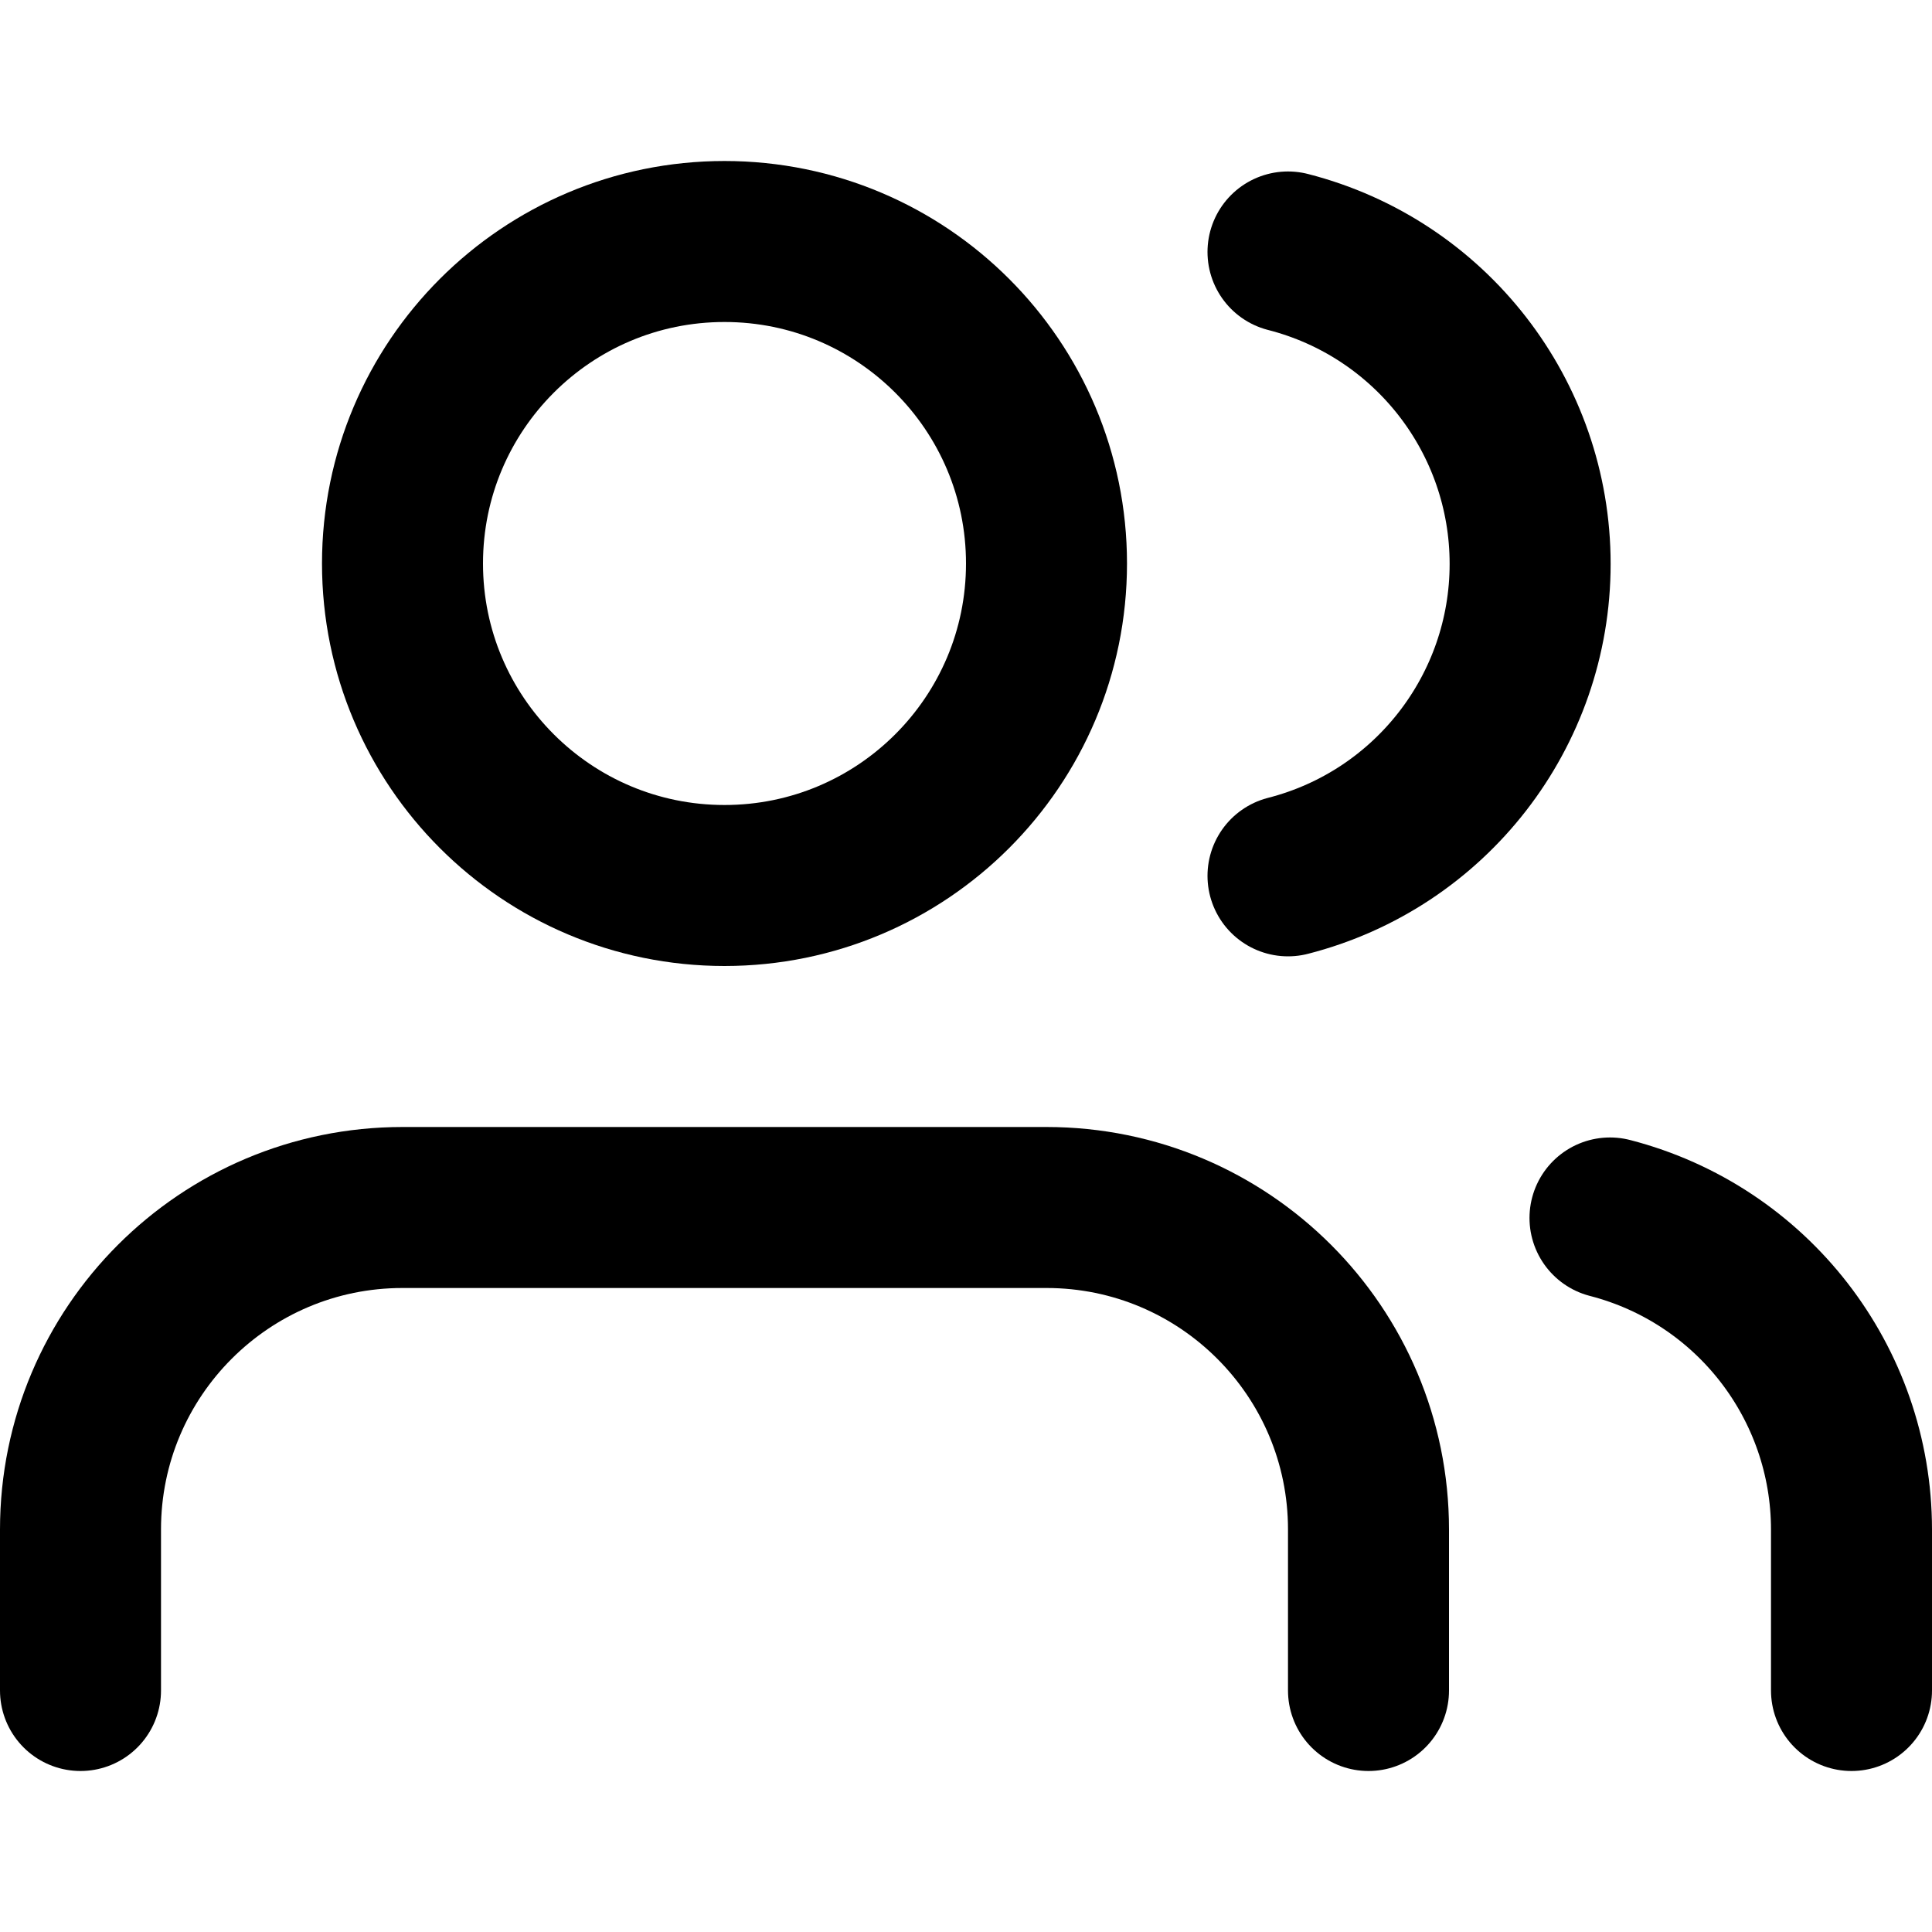
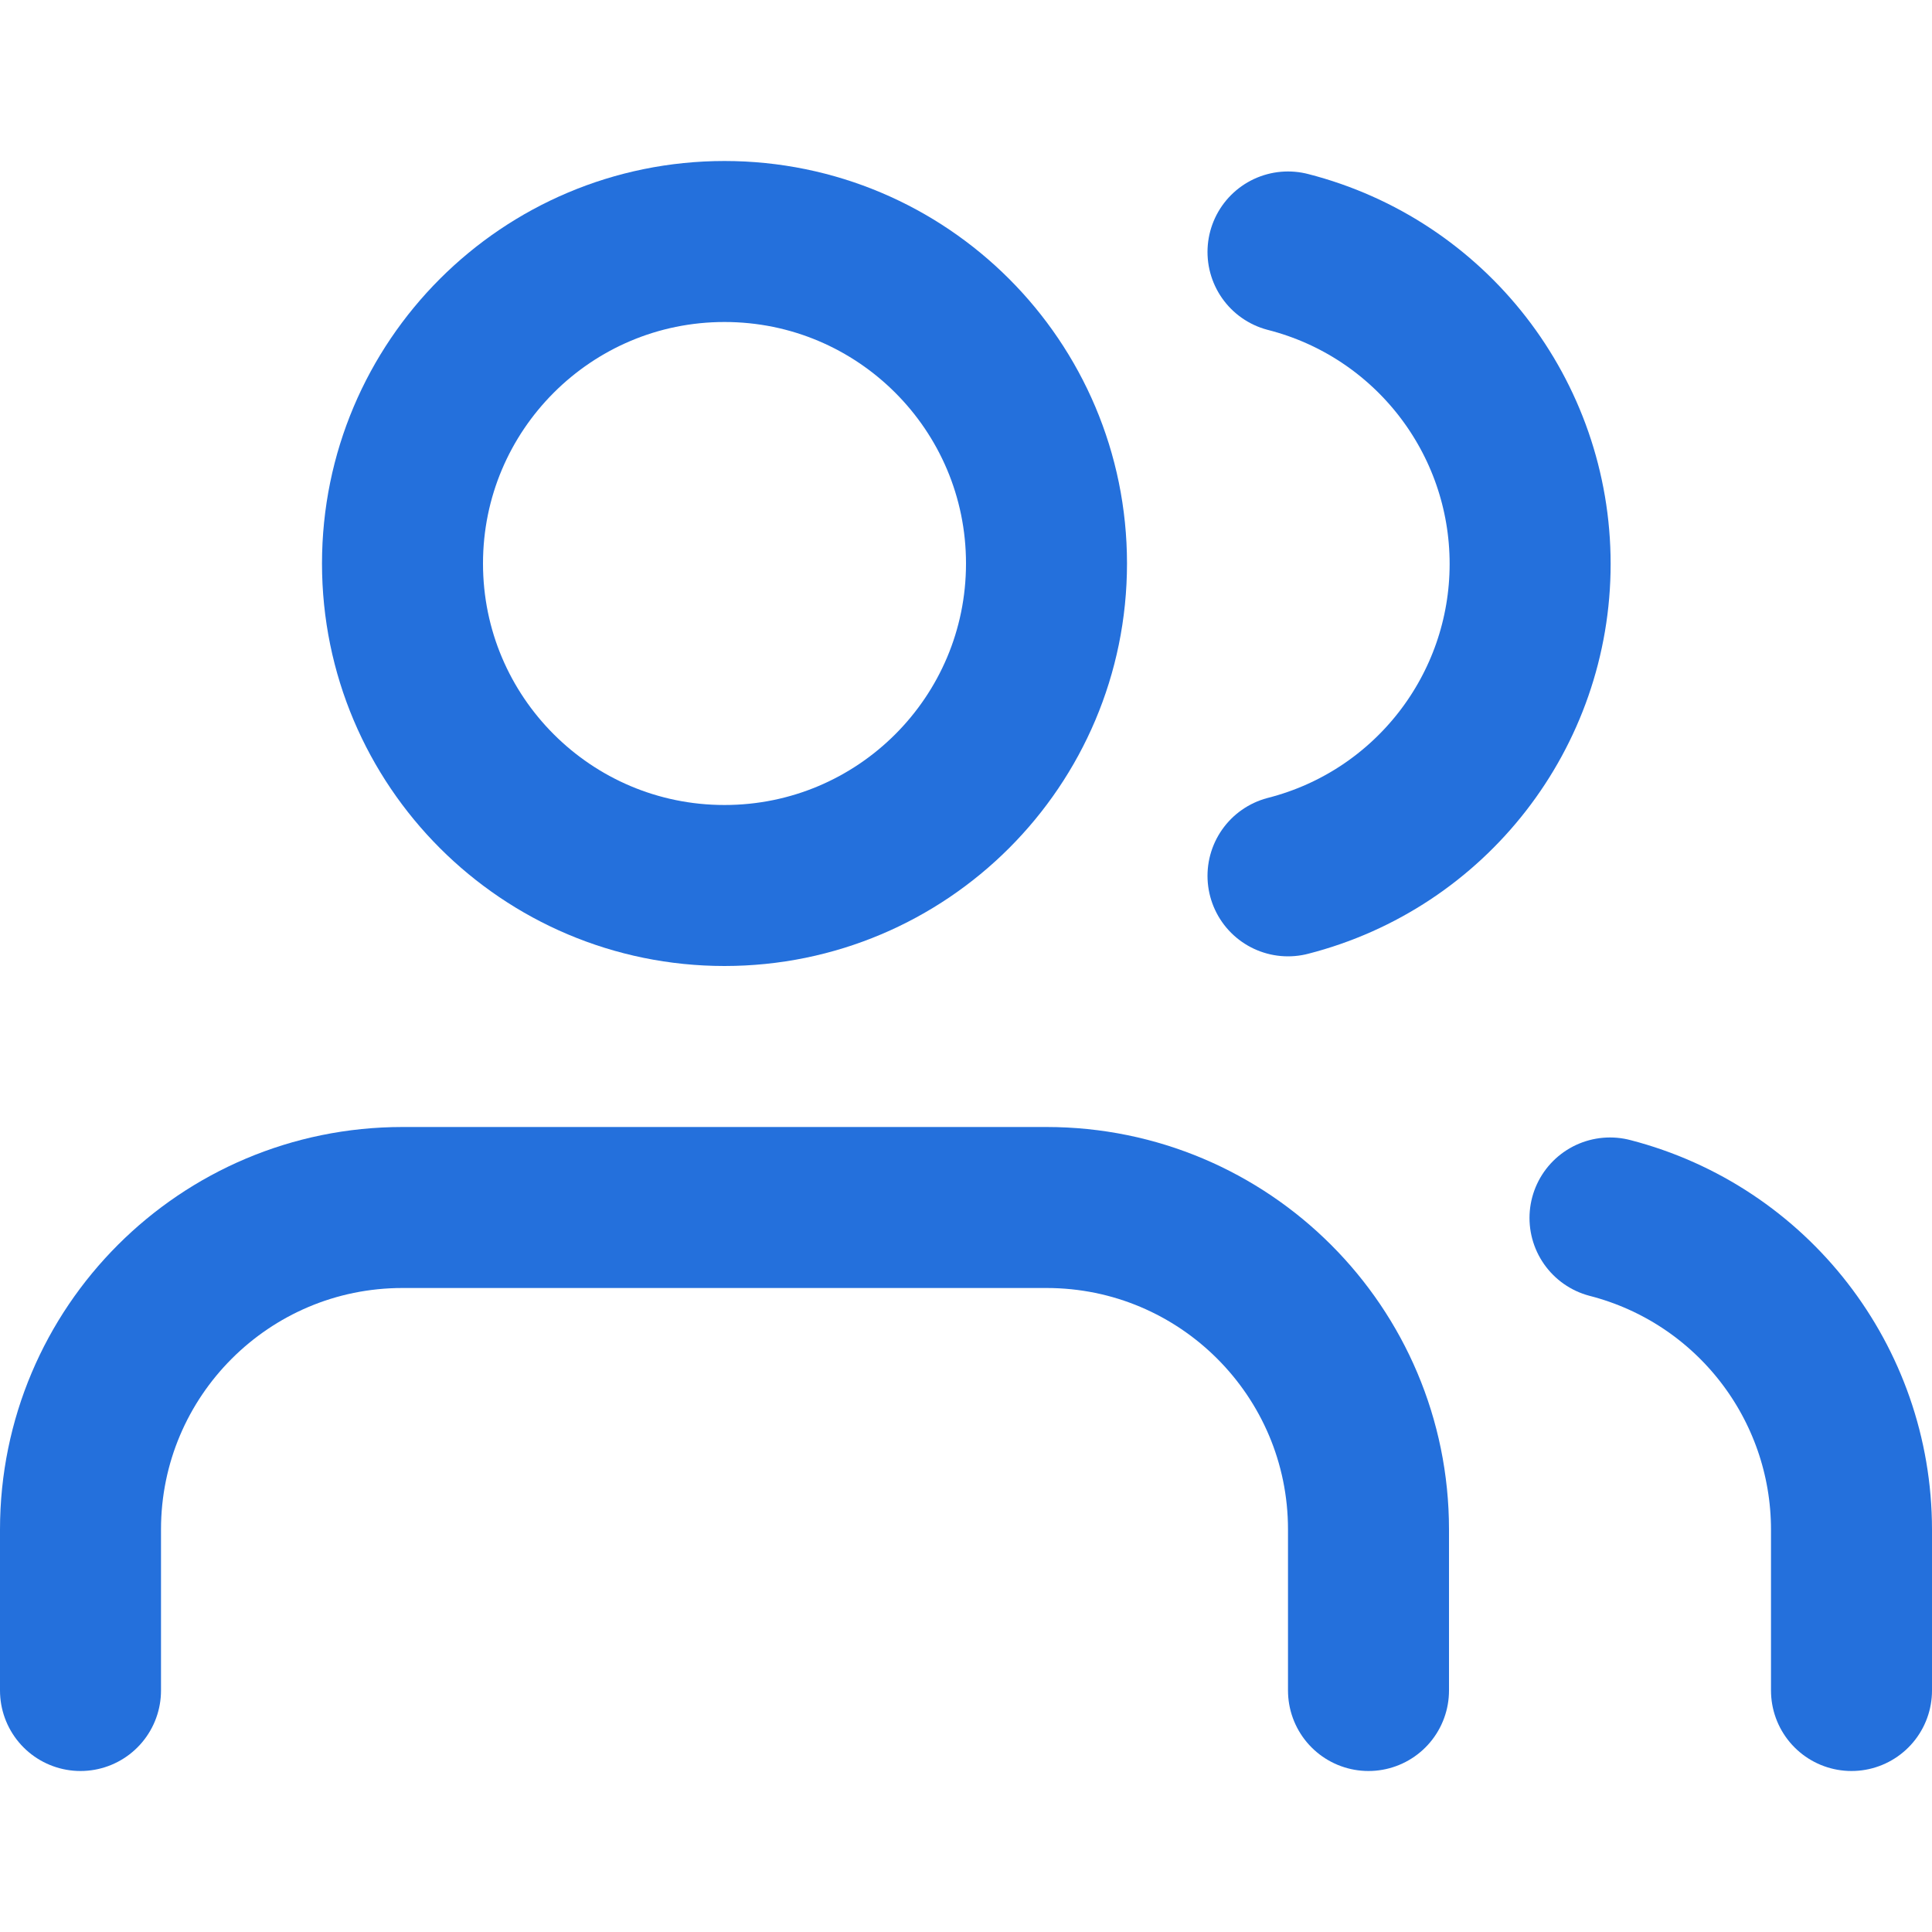
- <svg xmlns="http://www.w3.org/2000/svg" width="24" height="24" viewBox="0 0 24 24" fill="none" stroke="currentColor" stroke-width="2" stroke-linecap="round" stroke-linejoin="round" aria-hidden="true">
+ <svg xmlns="http://www.w3.org/2000/svg" width="24" height="24" viewBox="0 0 24 24" fill="none" stroke="#2470dc" stroke-width="2" stroke-linecap="round" stroke-linejoin="round" aria-hidden="true">
  <path d="M17 21v-2a4 4 0 0 0-4-4H5a4 4 0 0 0-4 4v2" />
  <circle cx="9" cy="7" r="4" />
  <path d="M23 21v-2a4 4 0 0 0-3-3.87" />
  <path d="M16 3.13a4 4 0 0 1 0 7.75" />
</svg>
